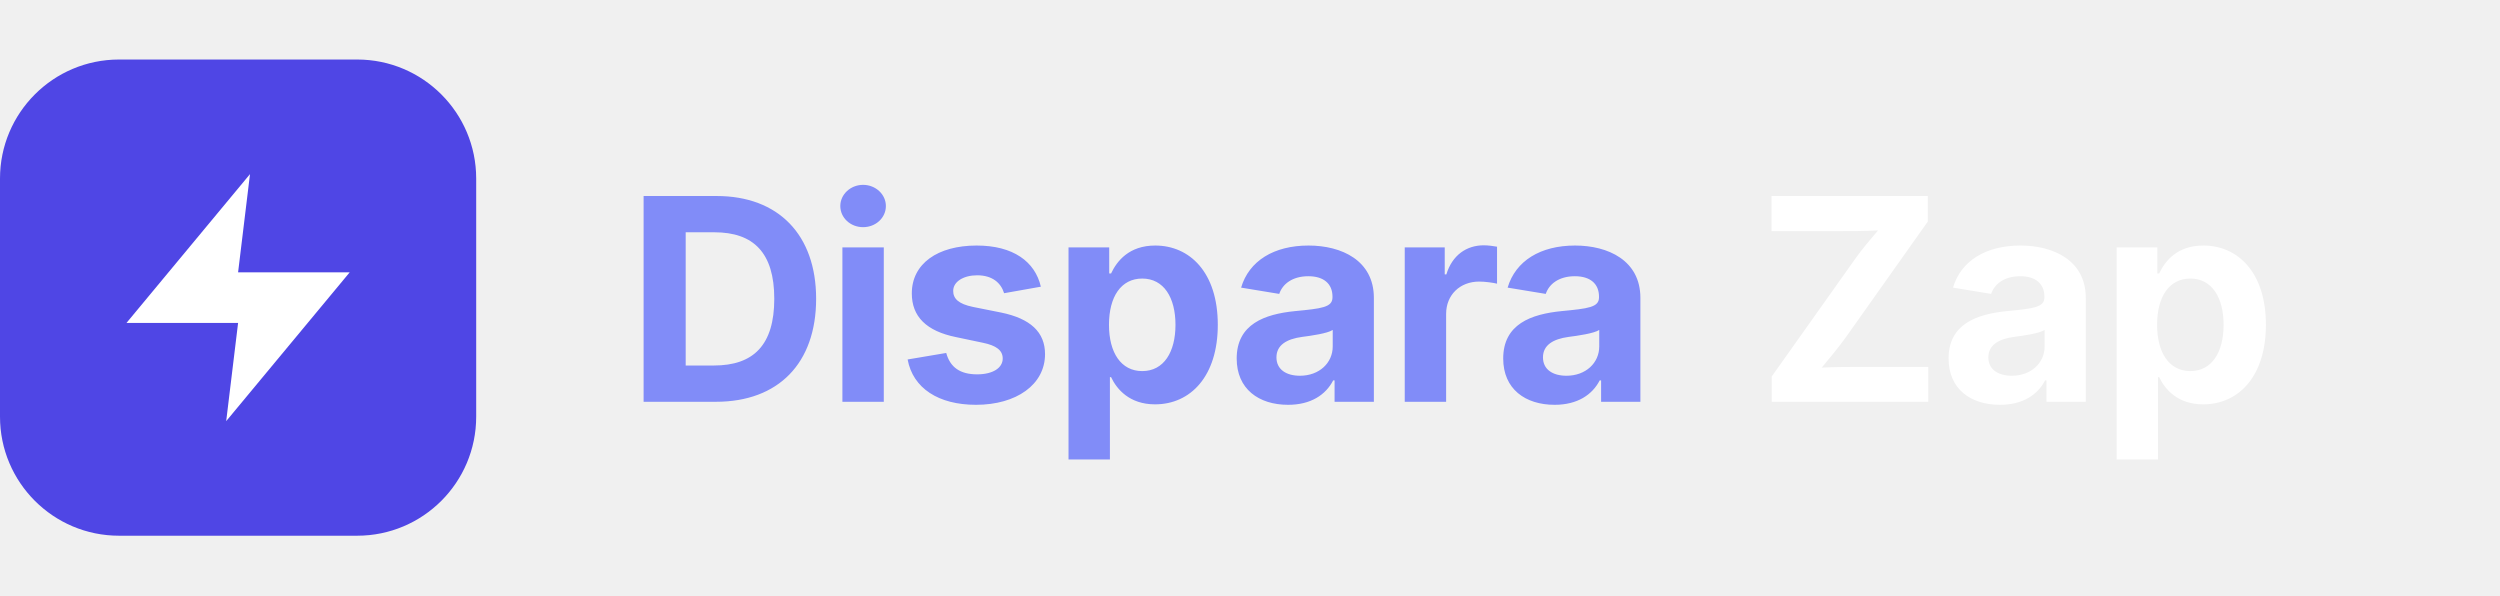
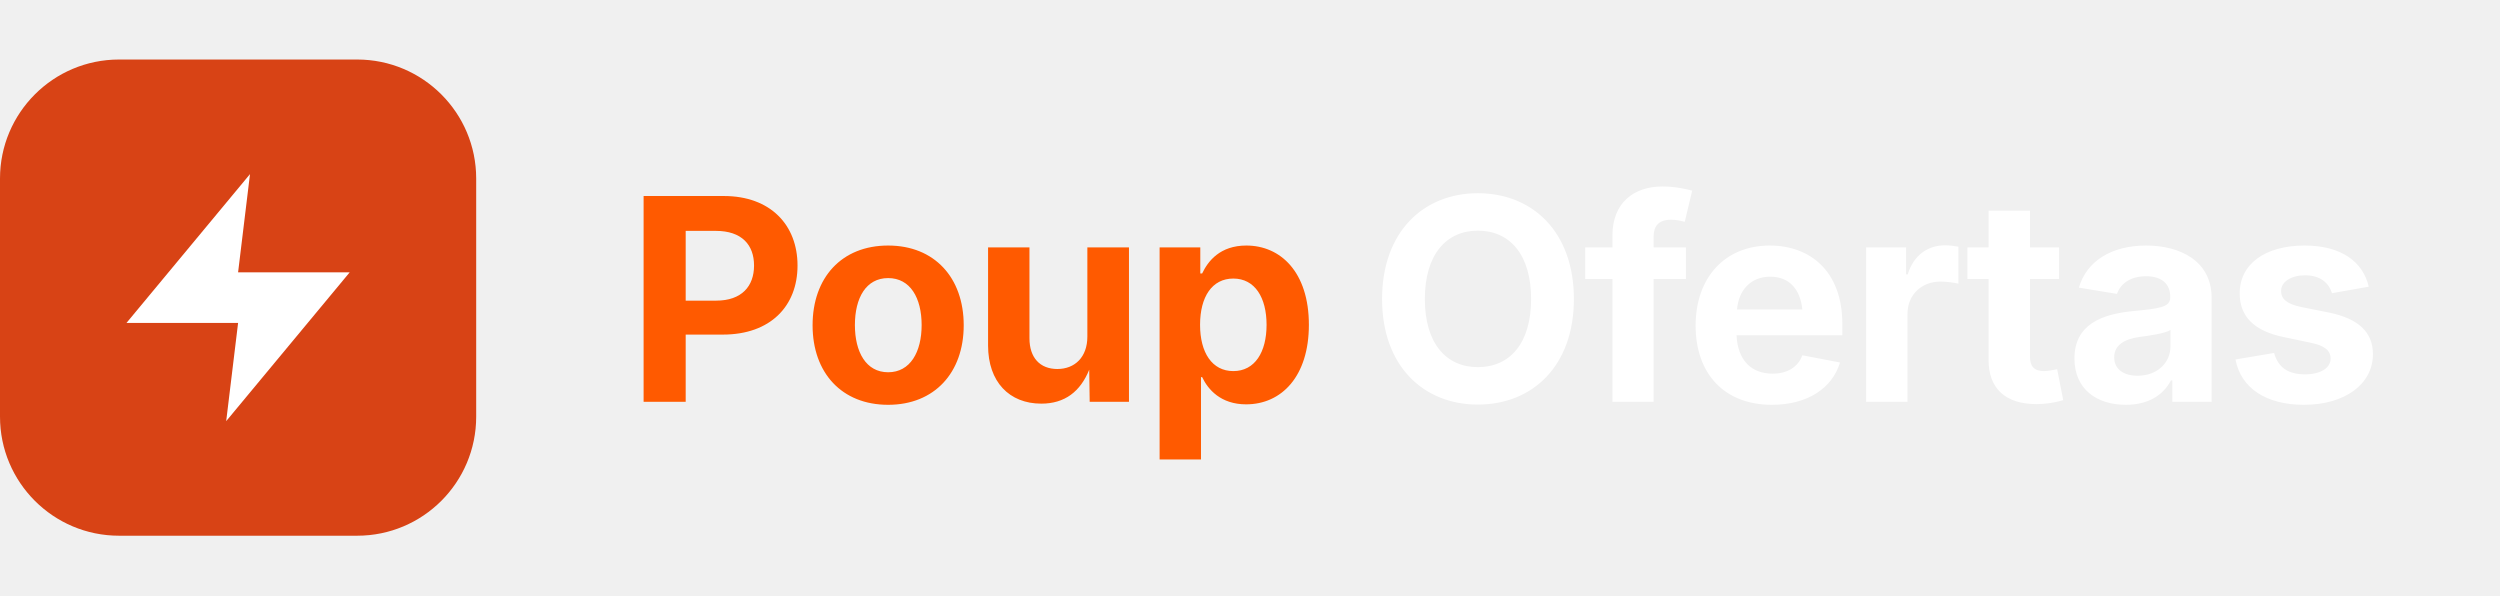
<svg xmlns="http://www.w3.org/2000/svg" viewBox="0 0 168 40" fill="none">
-   <rect x="0" y="4" width="32" height="32" rx="8" fill="#4f46e5" />
+   <rect x="0" y="4" width="32" height="32" rx="8" fill="#d84315" />
  <polygon points="16.8,11.7 8.5,21.7 16,21.7 15.2,28.3 23.5,18.3 16,18.3" fill="white" />
-   <text x="42" y="27" font-family="-apple-system, BlinkMacSystemFont, 'Segoe UI', sans-serif" font-weight="700" font-size="19" letter-spacing="-0.3" fill="#818cf8">Dispara</text>
-   <text x="118" y="27" font-family="-apple-system, BlinkMacSystemFont, 'Segoe UI', sans-serif" font-weight="700" font-size="19" letter-spacing="-0.3" fill="#ffffff">Zap</text>
+   <text x="42" y="27" font-family="-apple-system, BlinkMacSystemFont, 'Segoe UI', sans-serif" font-weight="700" font-size="19" letter-spacing="-0.3" fill="#ff5a00">Poup</text>
+   <text x="92" y="27" font-family="-apple-system, BlinkMacSystemFont, 'Segoe UI', sans-serif" font-weight="700" font-size="19" letter-spacing="-0.3" fill="#ffffff">Ofertas</text>
</svg>
